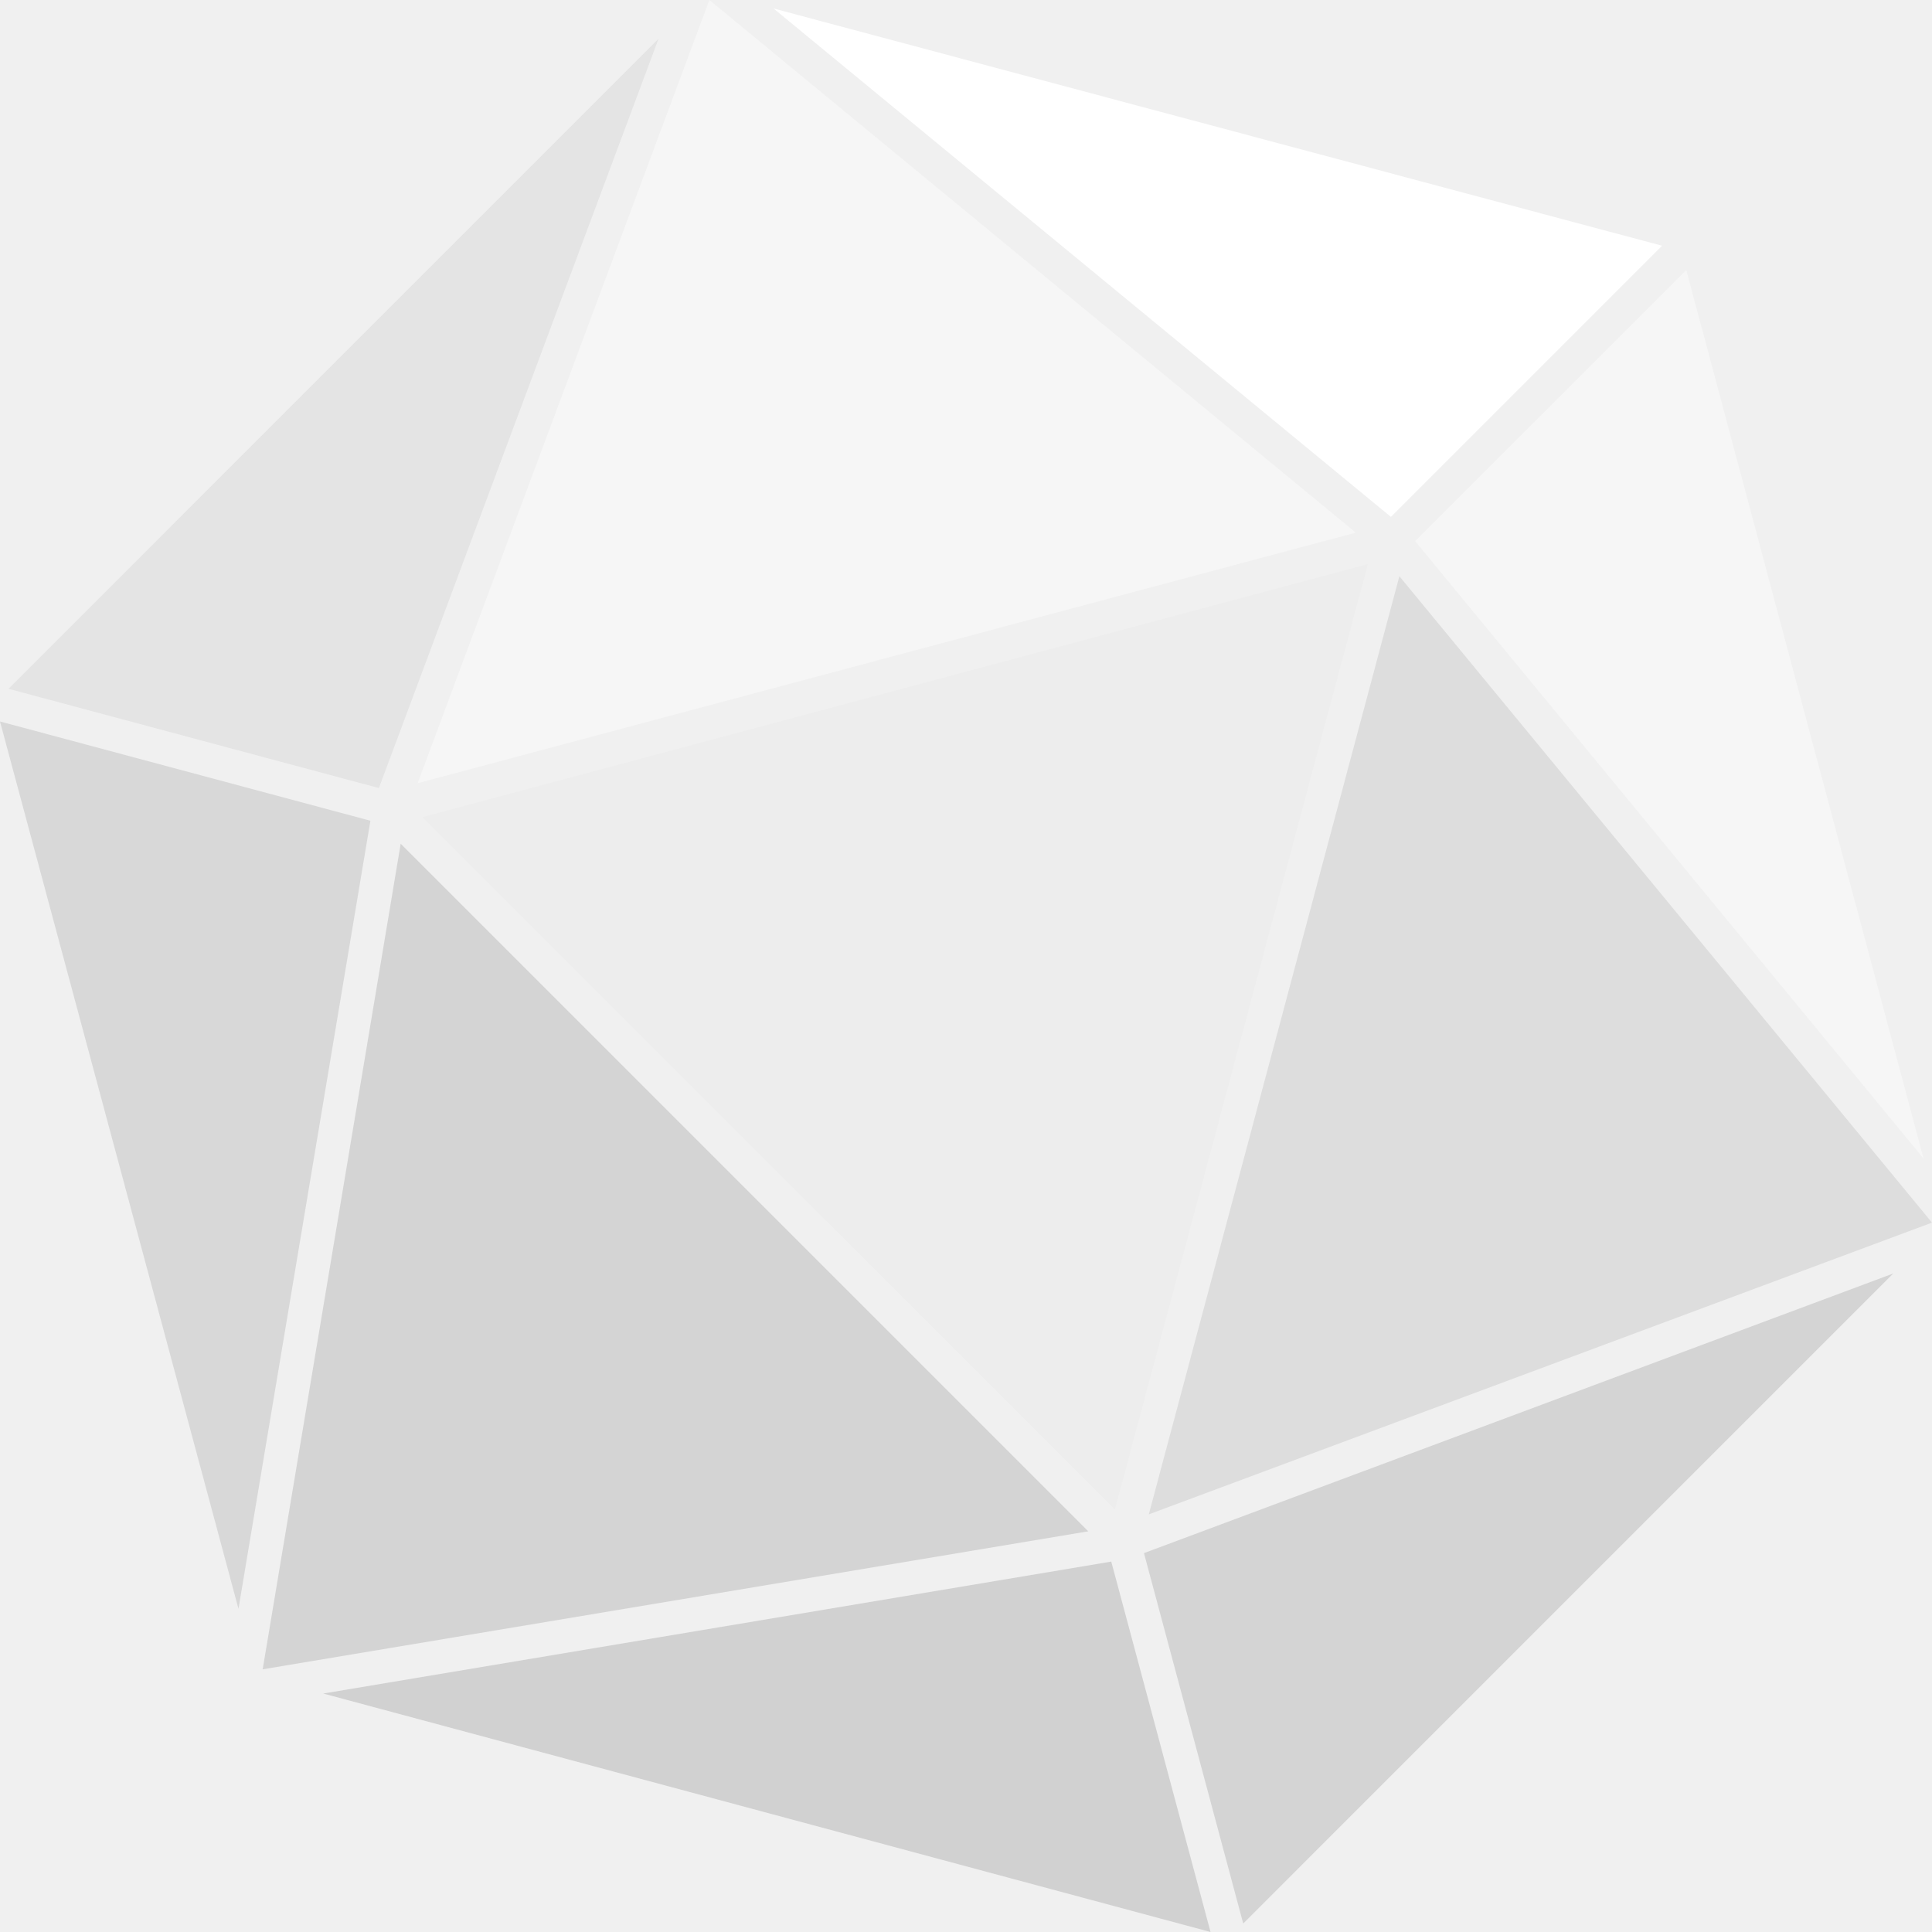
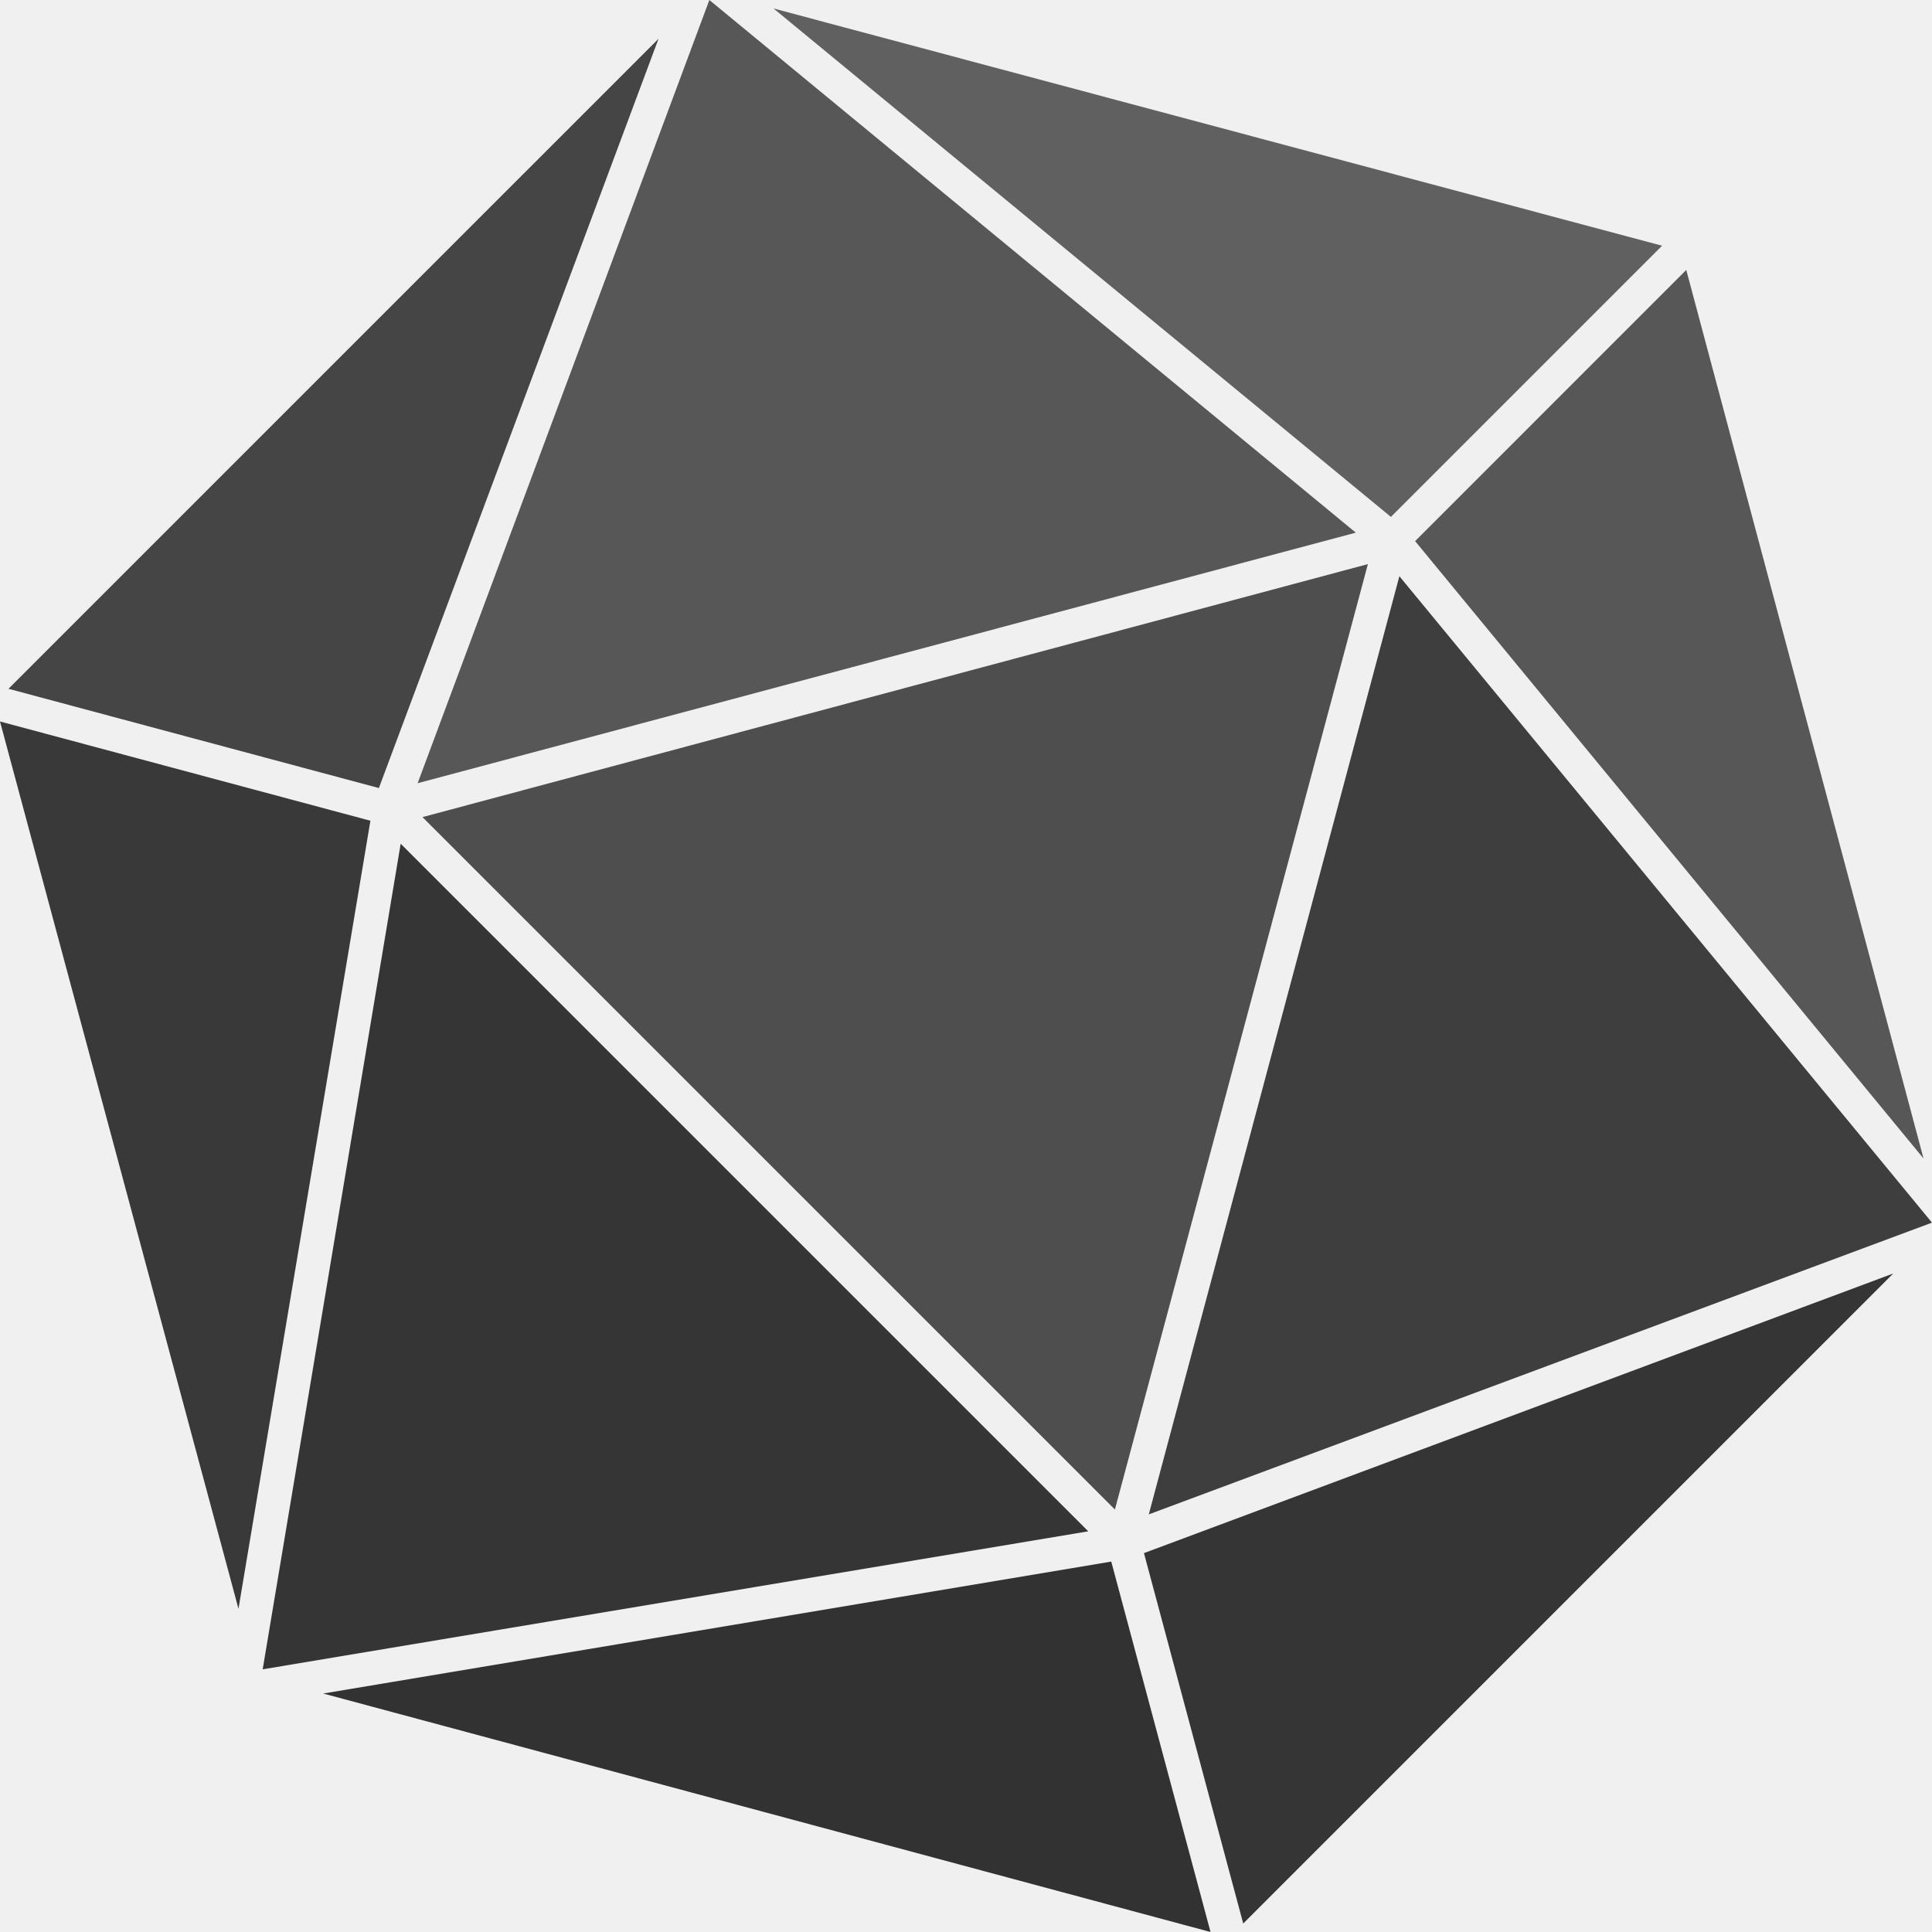
- <svg xmlns="http://www.w3.org/2000/svg" id="Layer_1" data-name="Layer 1" viewBox="0 0 112.854 112.854">
-   <polygon points="41.436 0 79.196 31.113 24.395 45.75 41.436 0" fill="#f6f6f6" />
-   <polygon points="82.661 31.608 98.5 15.768 112.359 67.67 82.661 31.608" fill="#f6f6f6" />
-   <polygon points="24.678 47.73 79.903 32.951 65.125 88.176 24.678 47.73" fill="#ededed" />
-   <polygon points="38.467 2.263 22.132 46.033 0.495 40.234 38.467 2.263" fill="#e4e4e4" />
-   <polygon points="81.742 33.658 112.854 71.418 67.104 88.459 81.742 33.658" fill="#ddd" />
-   <polygon points="0 42.144 21.637 47.942 13.93 93.974 0 42.144" fill="#d8d8d8" />
-   <polygon points="66.822 90.722 110.592 74.388 72.62 112.359 66.822 90.722" fill="#d4d4d4" />
-   <polygon points="23.405 49.285 63.569 89.449 15.344 97.51 23.405 49.285" fill="#d4d4d4" />
-   <polygon points="64.912 91.217 70.711 112.854 18.88 98.924 64.912 91.217" fill="#d1d1d1" />
-   <polygon points="97.086 14.354 81.247 30.193 45.184 0.495 97.086 14.354" fill="#fff" />
+ <svg xmlns="http://www.w3.org/2000/svg" viewBox="0 0 112.854 112.854">
+   <polygon points="41.436 0 79.196 31.113 24.395 45.75 41.436 0" fill="#575757" />
+   <polygon points="82.661 31.608 98.5 15.768 112.359 67.67 82.661 31.608" fill="#575757" />
+   <polygon points="24.678 47.73 79.903 32.951 65.125 88.176 24.678 47.73" fill="#4e4e4e" />
+   <polygon points="38.467 2.263 22.132 46.033 0.495 40.234 38.467 2.263" fill="#454545" />
+   <polygon points="81.742 33.658 112.854 71.418 67.104 88.459 81.742 33.658" fill="#3e3e3e" />
+   <polygon points="0 42.144 21.637 47.942 13.93 93.974 0 42.144" fill="#393939" />
+   <polygon points="66.822 90.722 110.592 74.388 72.62 112.359 66.822 90.722" fill="#353535" />
+   <polygon points="23.405 49.285 63.569 89.449 15.344 97.51 23.405 49.285" fill="#353535" />
+   <polygon points="64.912 91.217 70.711 112.854 18.88 98.924 64.912 91.217" fill="#323232" />
+   <polygon points="97.086 14.354 81.247 30.193 45.184 0.495 97.086 14.354" fill="#606060" />
</svg>
